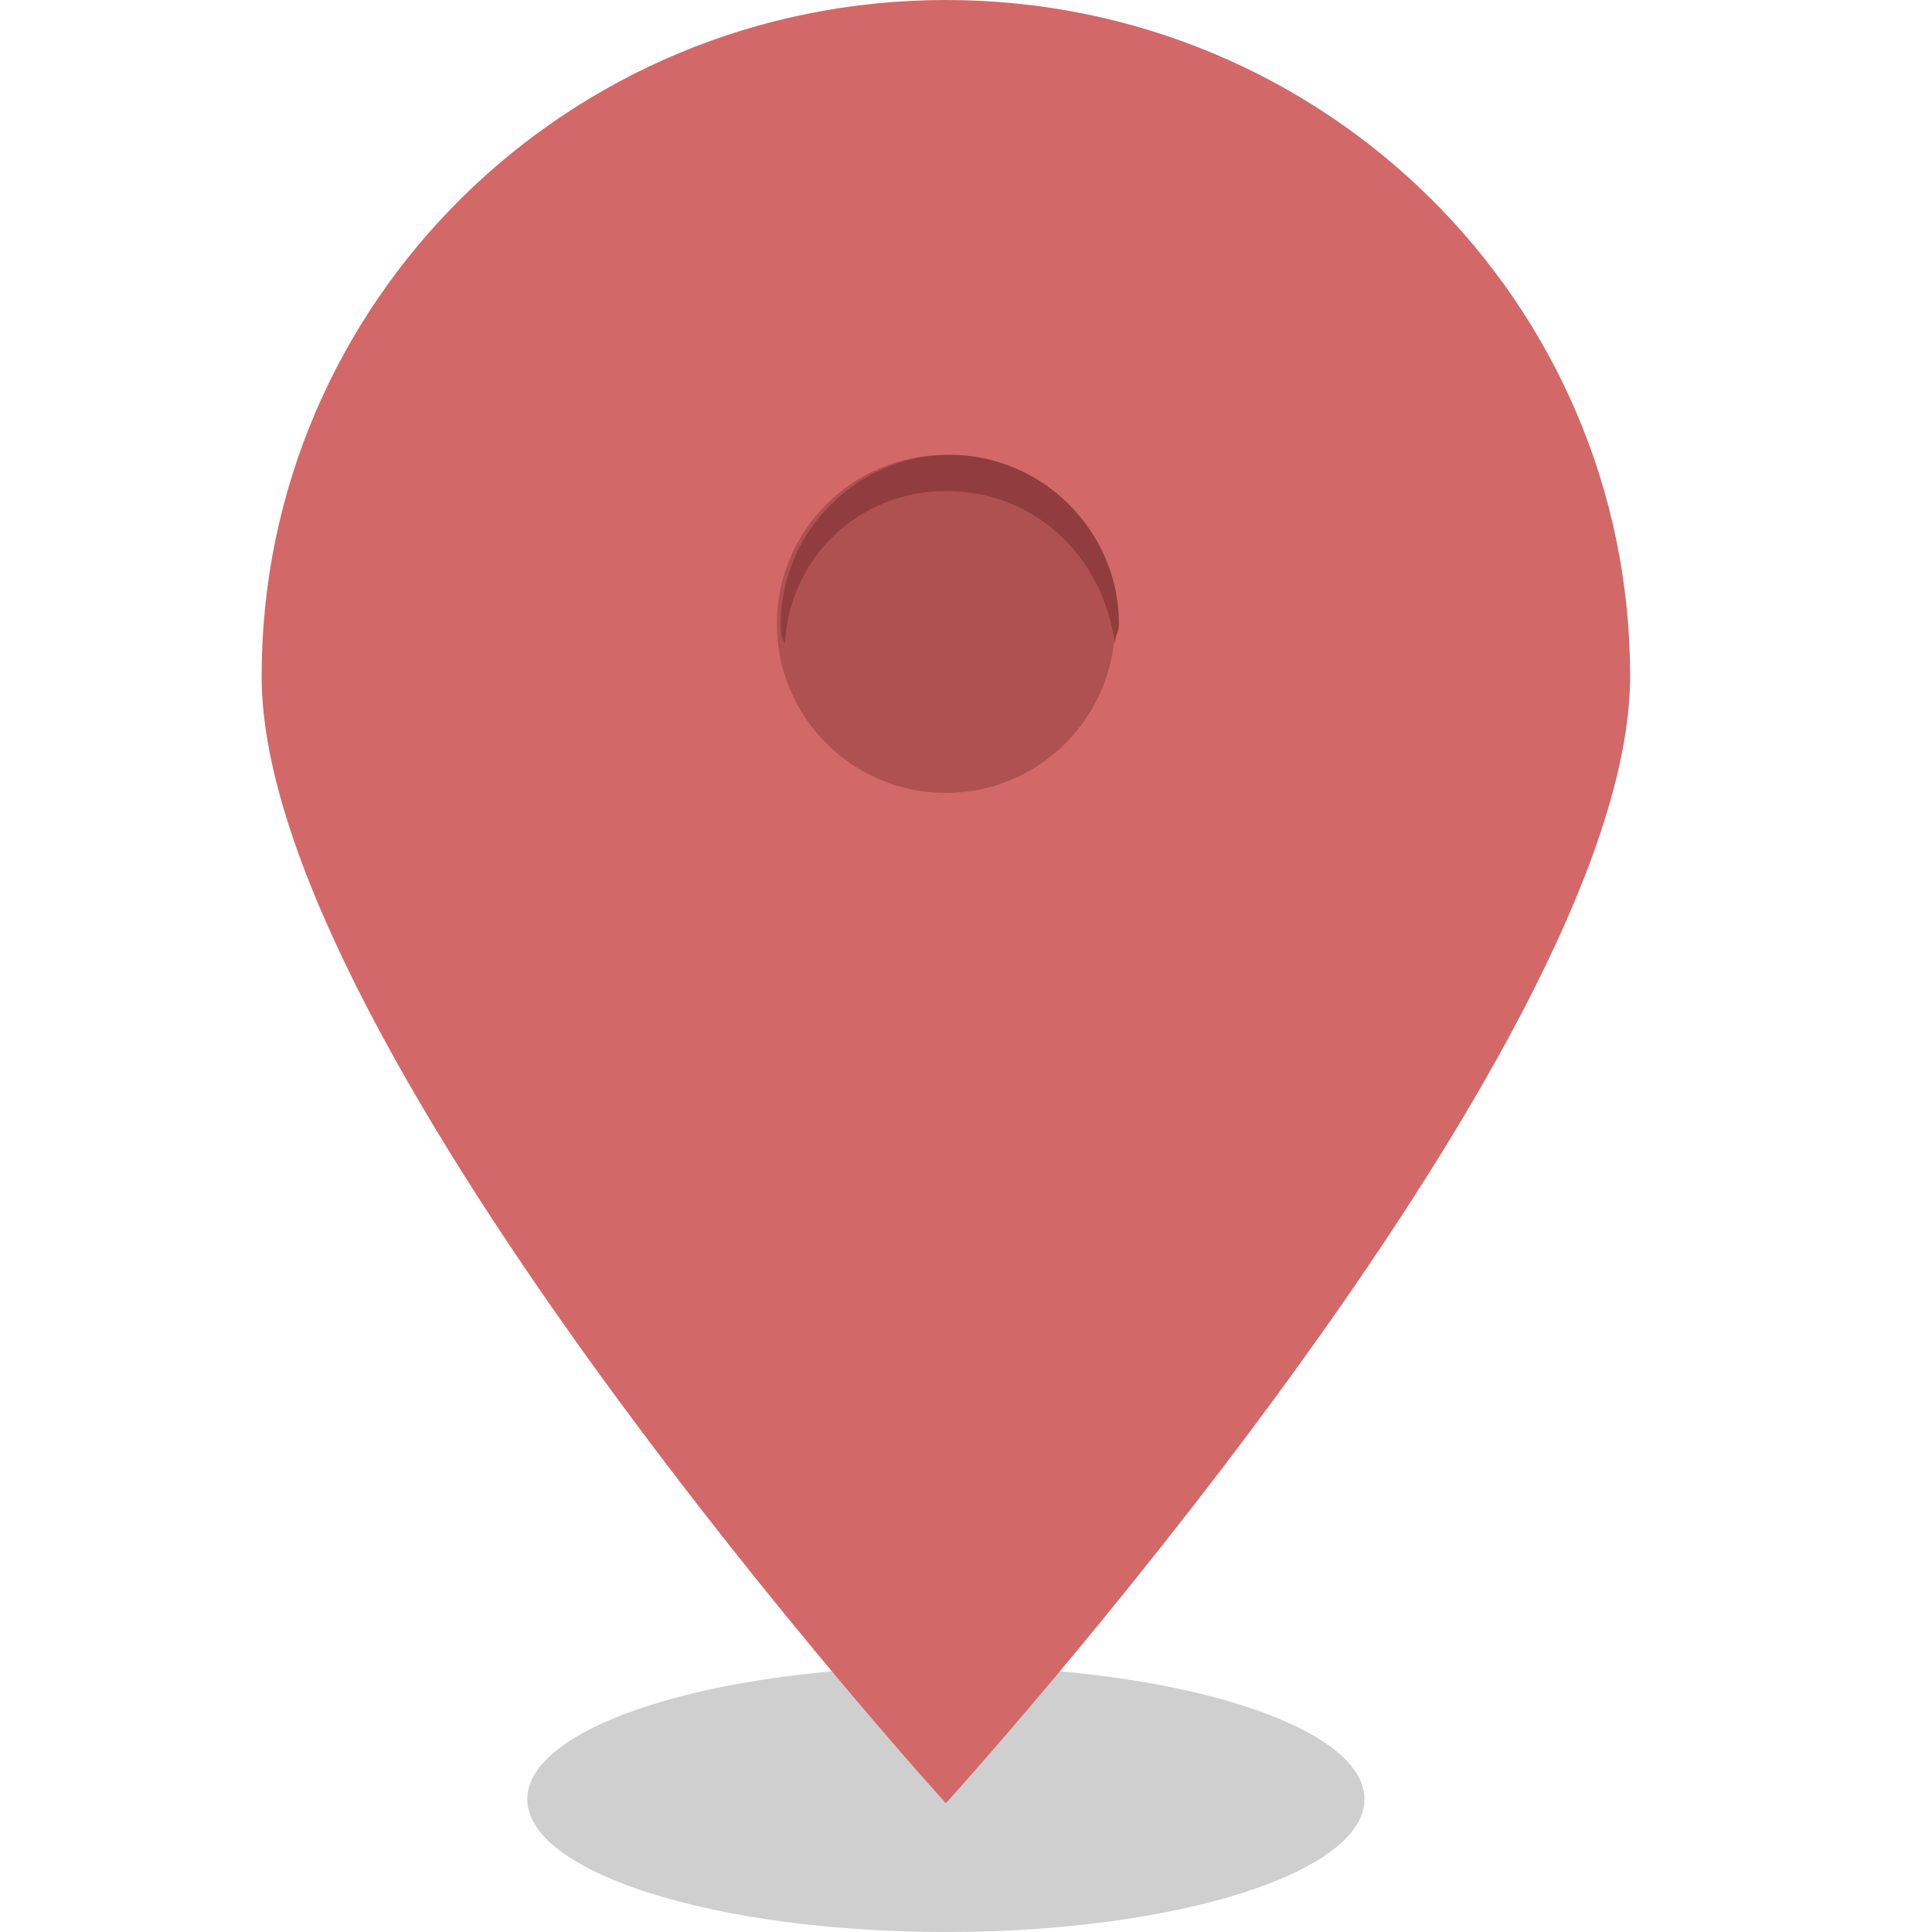
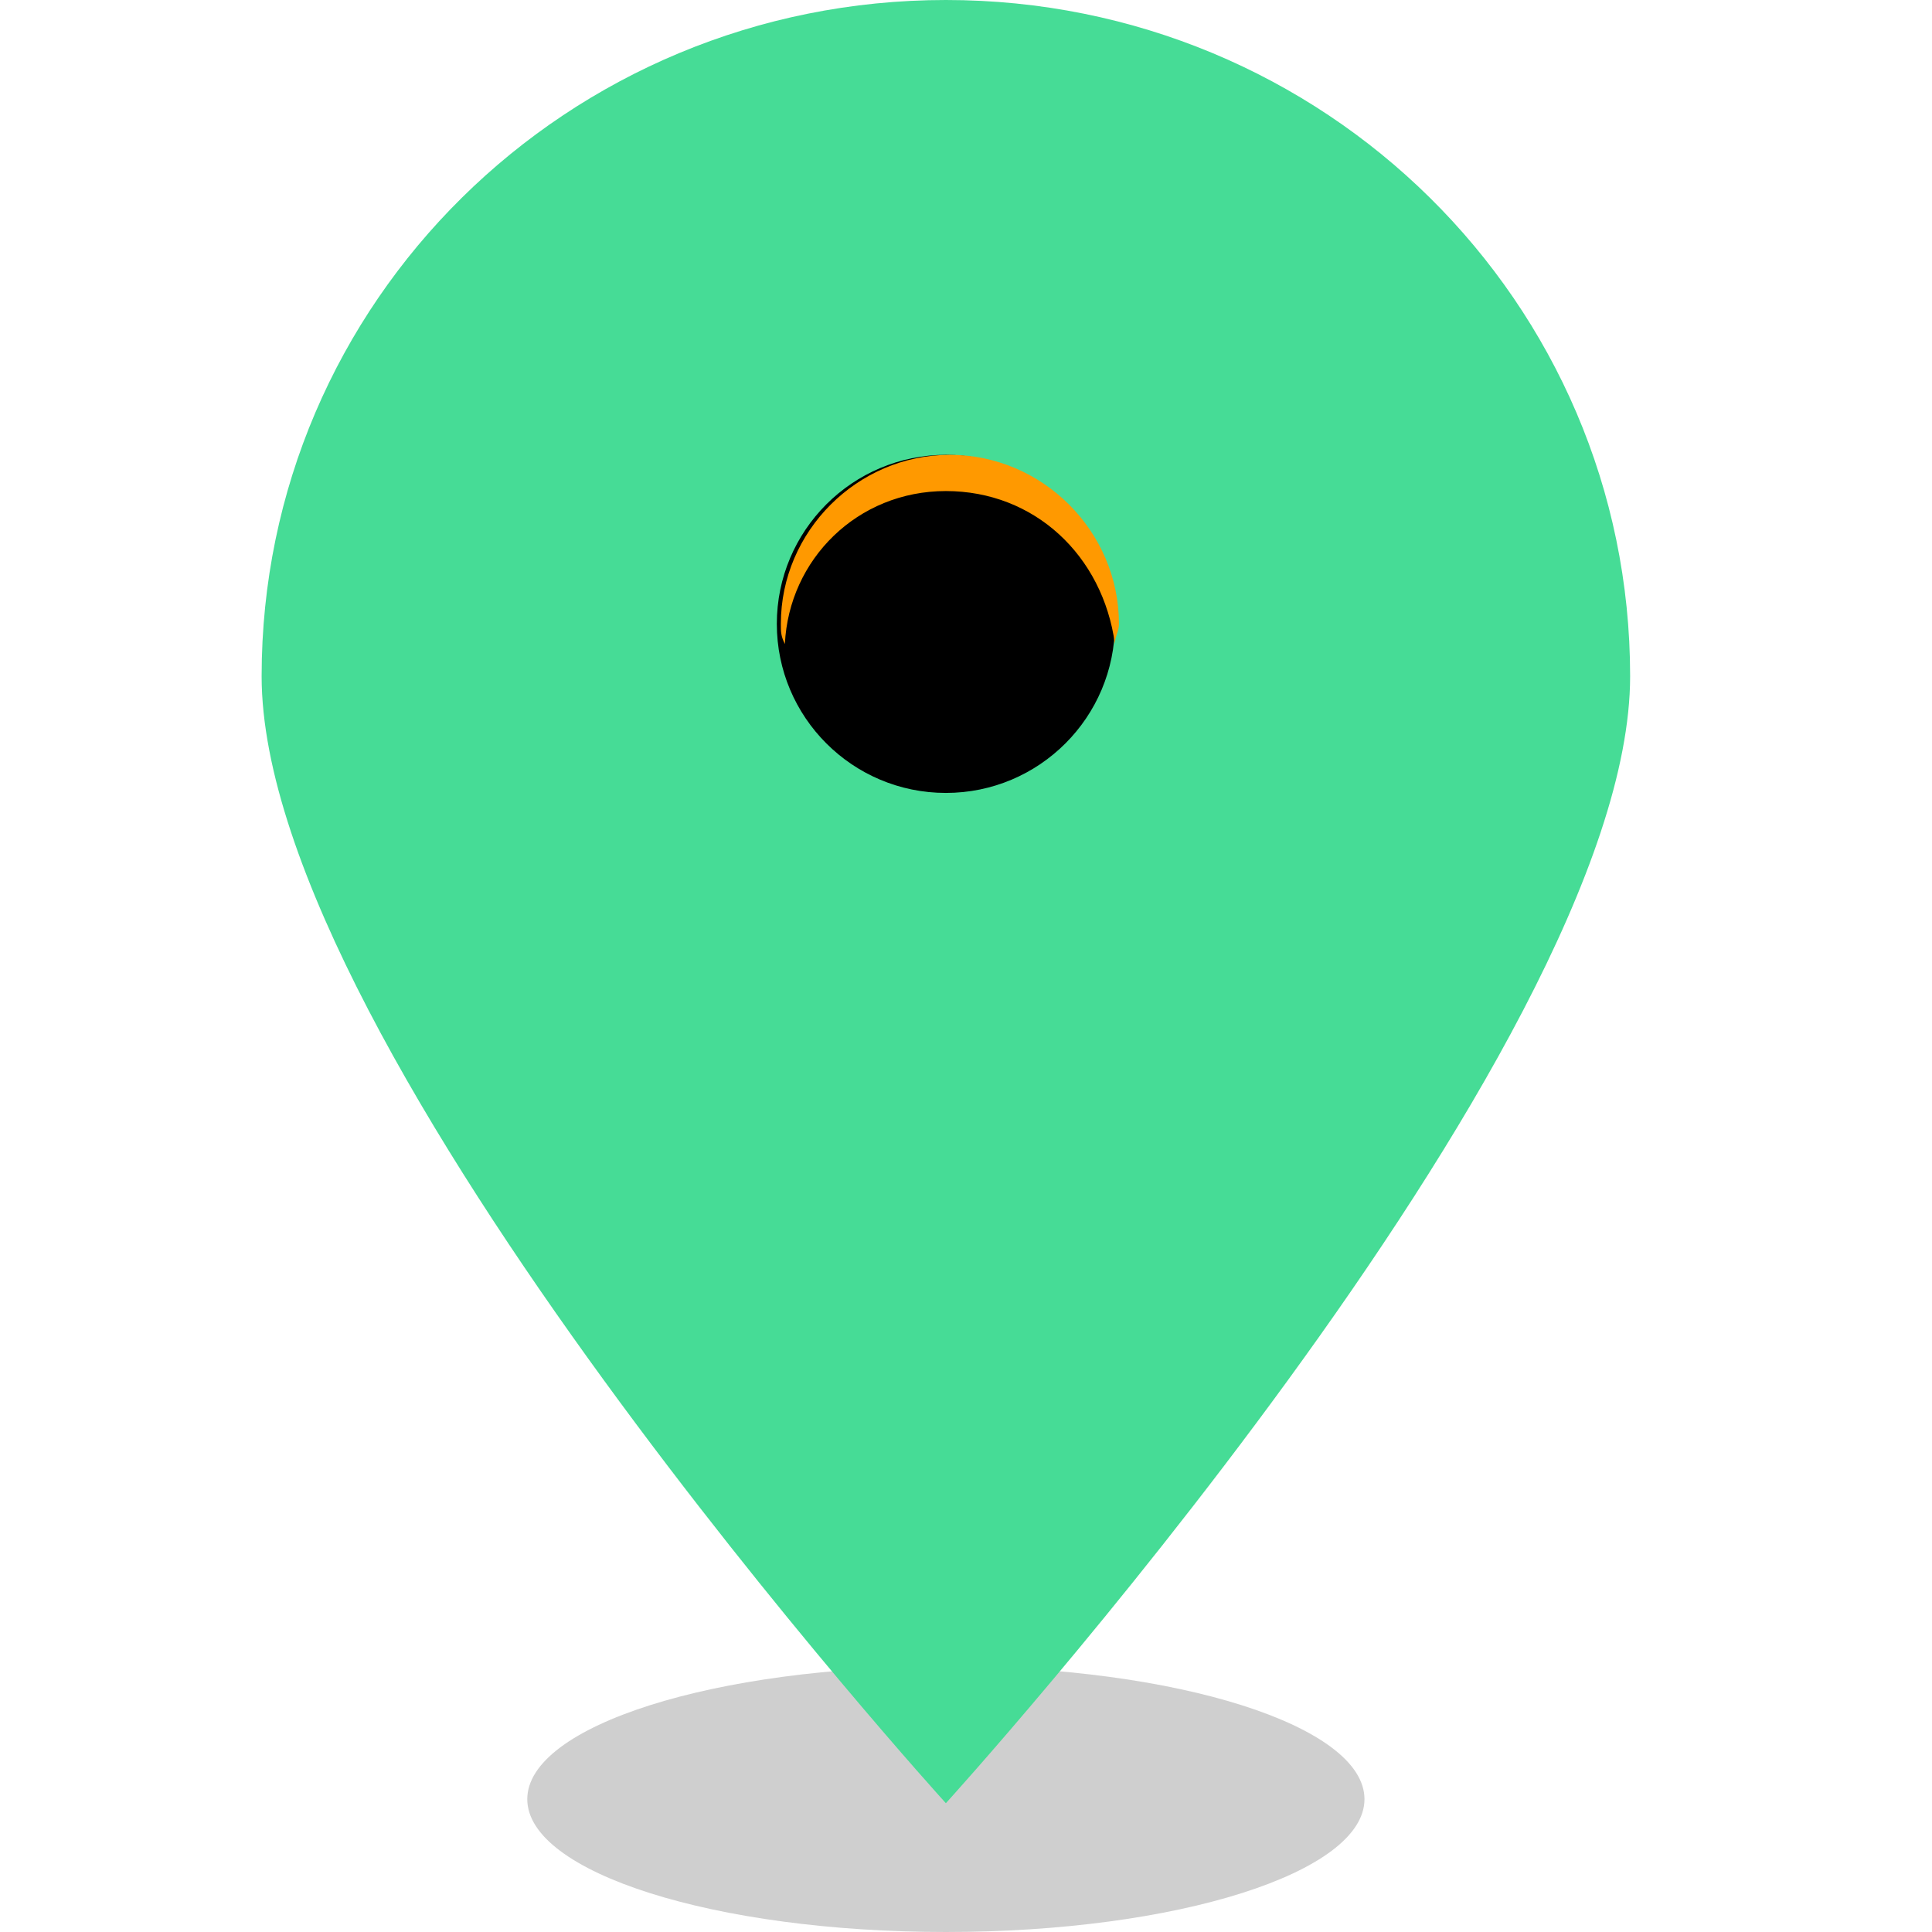
<svg xmlns="http://www.w3.org/2000/svg" version="1.1" id="Layer_1" x="0px" y="0px" width="48px" height="48px" viewBox="0 0 48 48" style="enable-background:new 0 0 48 48;" xml:space="preserve">
  <style type="text/css">
	.st0{opacity:0.19;}
- 	.st1{fill:#D36868;}
- 	.st2{fill:#AF5151;}
- 	.st3{fill:#913D3D;}
+ 	.st1{fill:rgba(70, 220, 150, 1);}
+ 	.st2{fill:#ff9900);}
+ 	.st3{fill:#ff9900;}
</style>
  <ellipse class="st0" cx="23.5" cy="44.7" rx="10.4" ry="3.3" />
  <path class="st1" d="M23.5,0c-9.4,0-17,7.5-17,16.8s17,28,17,28s17-18.7,17-28S32.9,0,23.5,0z" />
  <circle class="st2" cx="23.5" cy="15.5" r="4.2" />
  <path class="st3" d="M23.5,12.2c2.2,0,3.9,1.6,4.2,3.8c0-0.2,0.1-0.3,0.1-0.5c0-2.3-1.9-4.2-4.2-4.2s-4.2,1.9-4.2,4.2  c0,0.2,0,0.3,0.1,0.5C19.6,13.9,21.3,12.2,23.5,12.2z" />
</svg>
